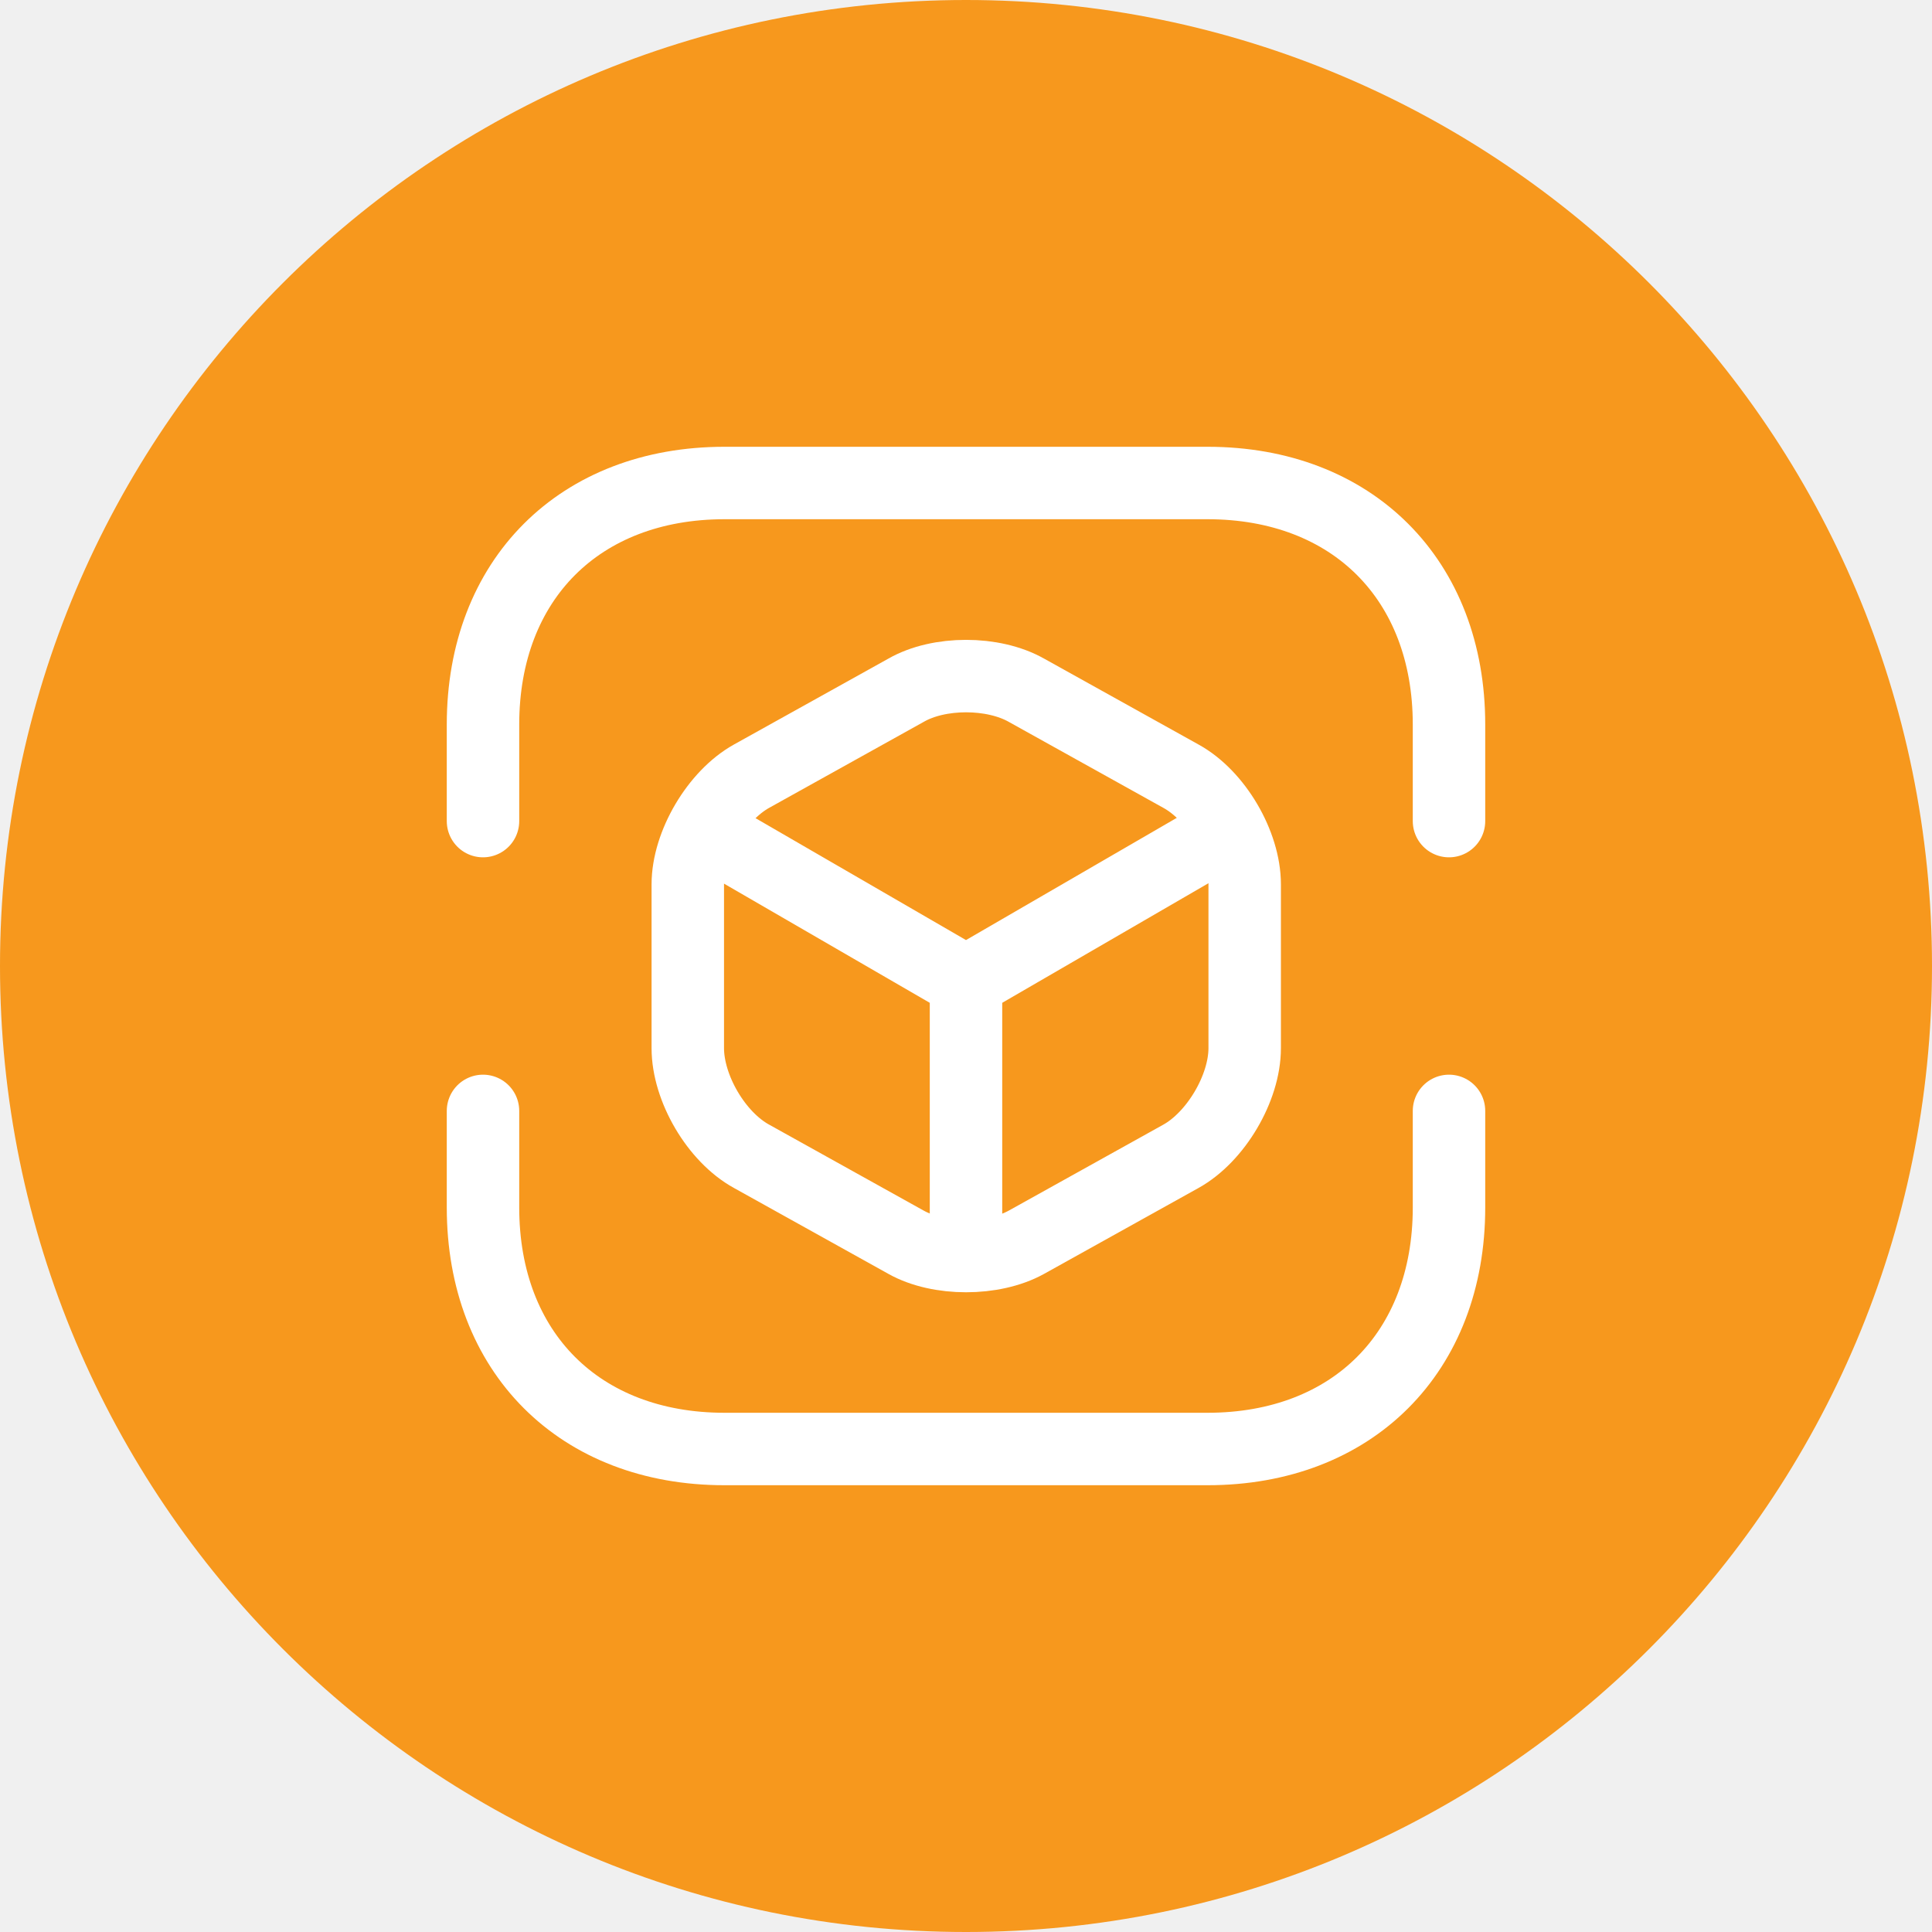
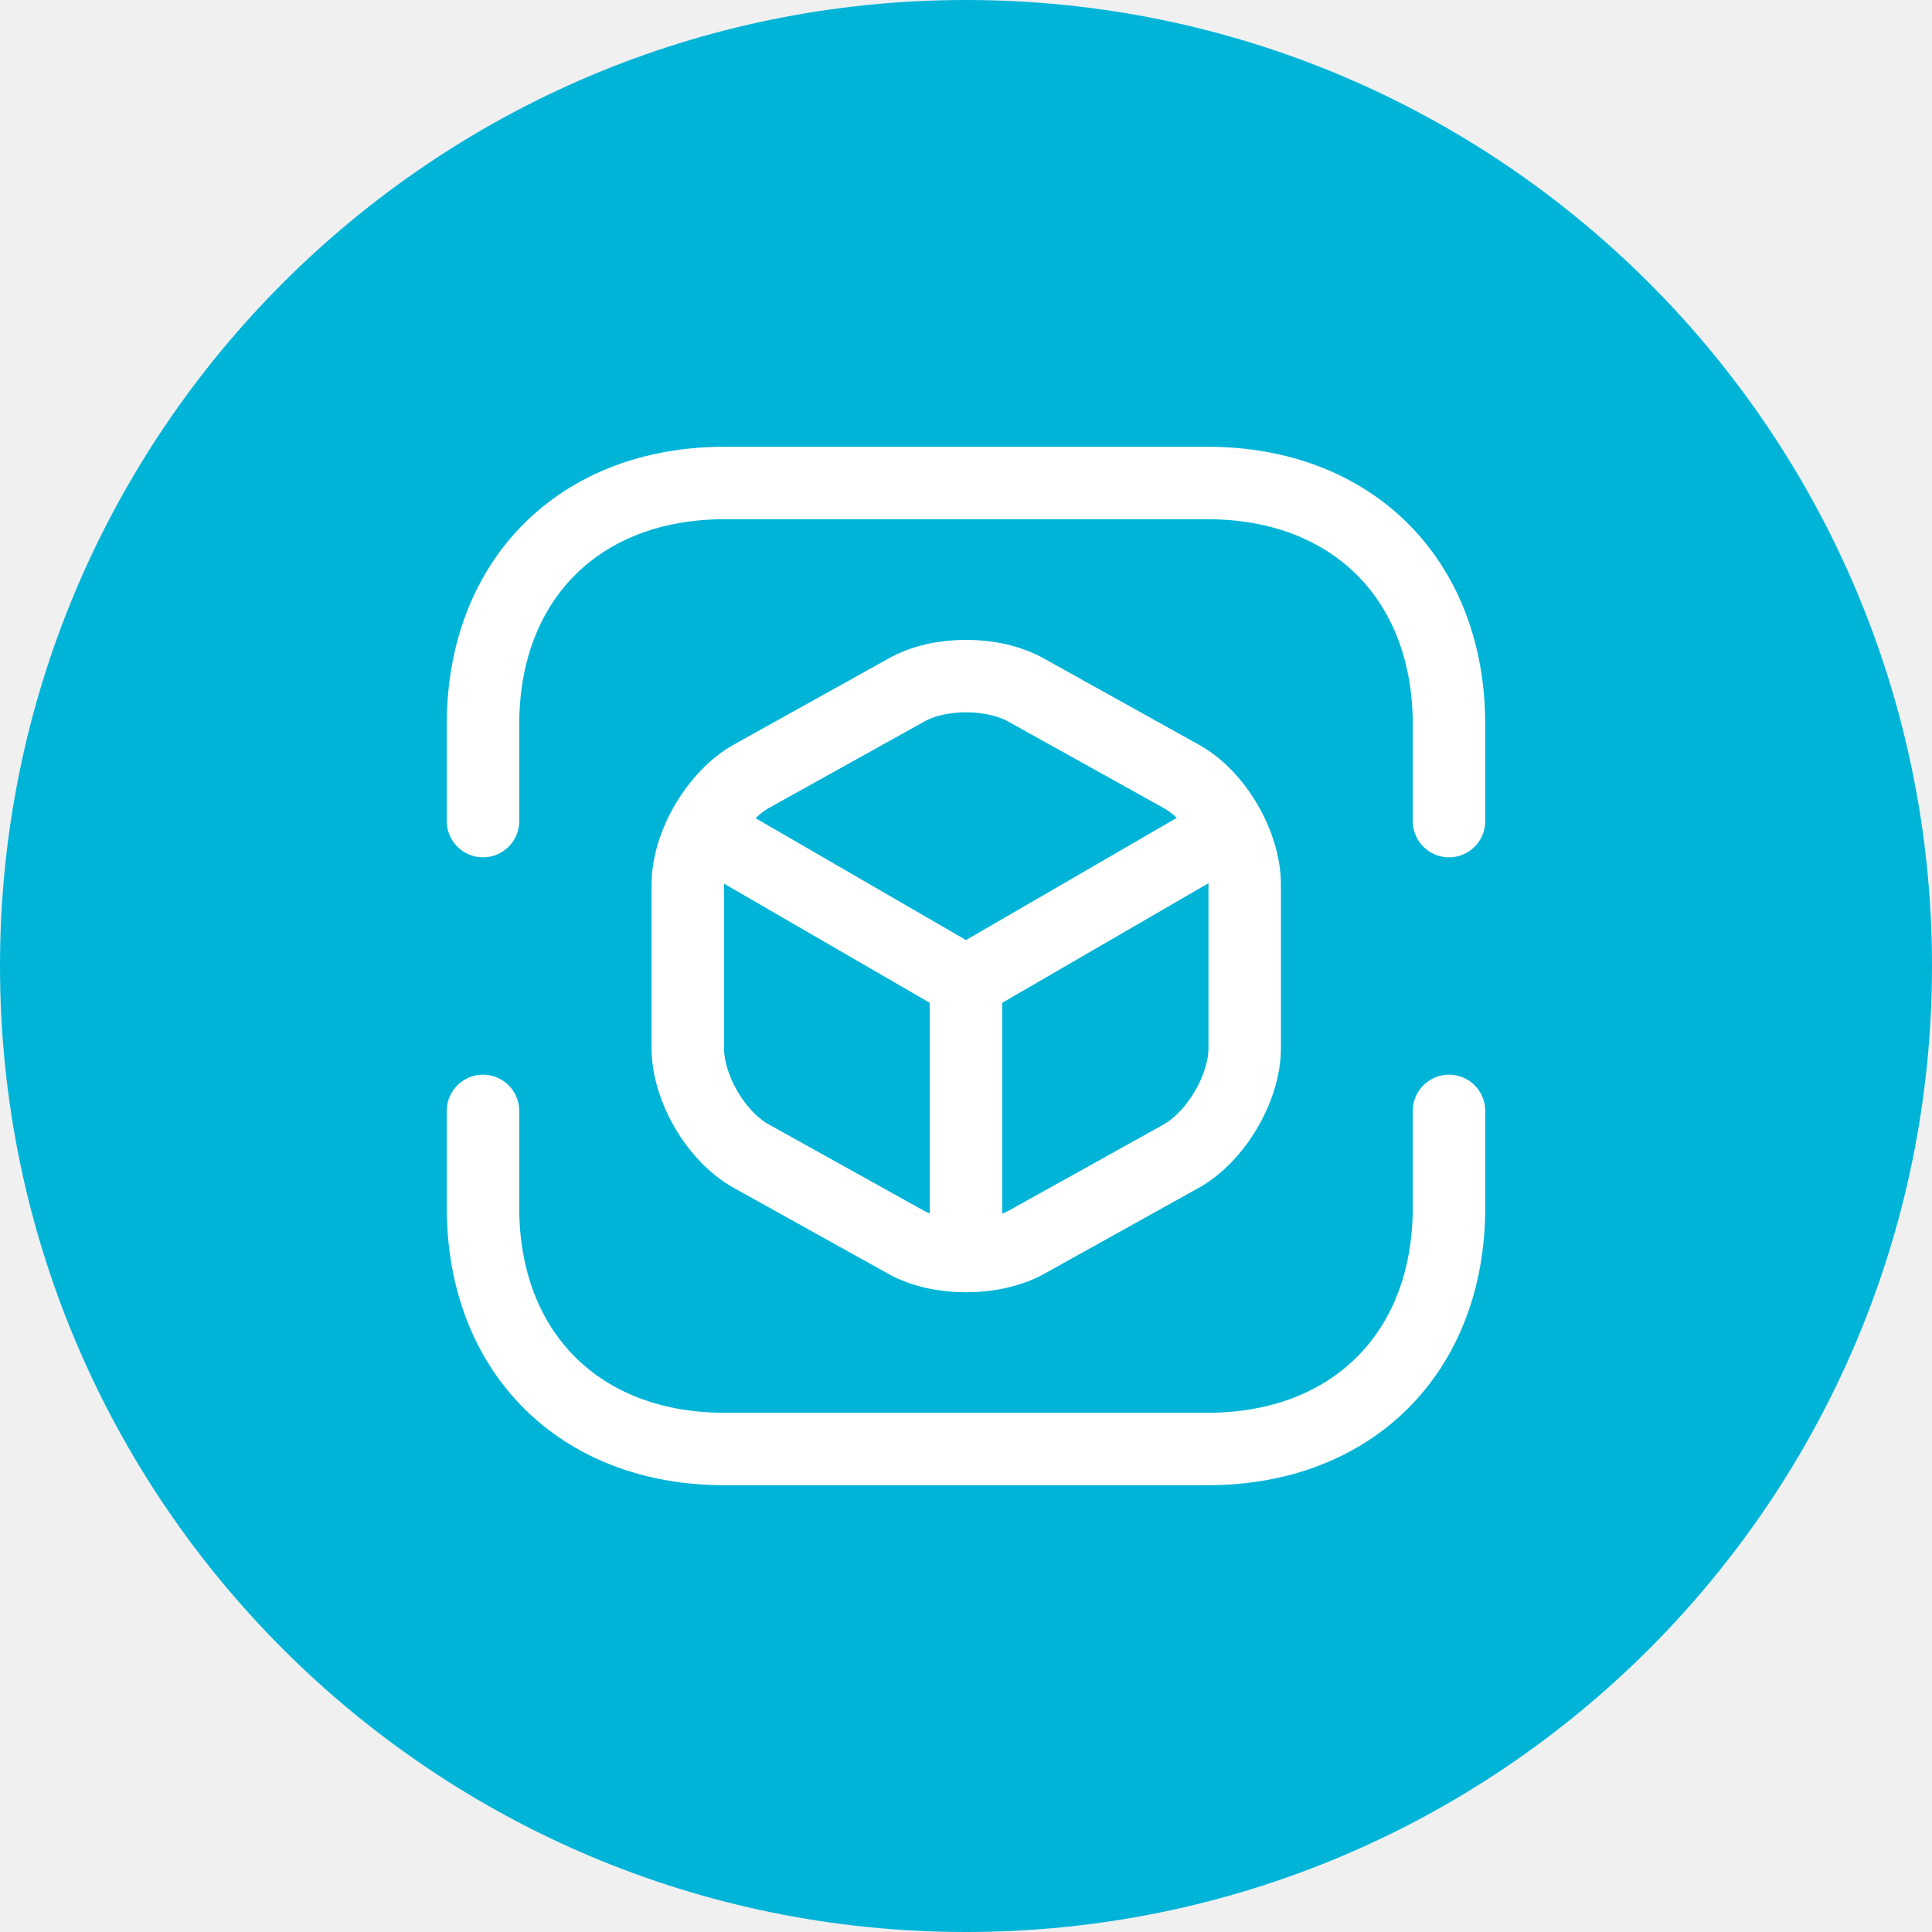
<svg xmlns="http://www.w3.org/2000/svg" width="40" height="40" viewBox="0 0 40 40" fill="none">
-   <rect width="40" height="40" rx="20" fill="#F7981D" />
+   <rect width="40" height="40" rx="20" fill="#00B4D8" />
  <path d="M10 17V15C10 12 12 10 15 10H25C28 10 30 12 30 15V17" stroke="white" stroke-width="1.5" stroke-miterlimit="10" stroke-linecap="round" stroke-linejoin="round" />
  <path d="M10 23V25C10 28 12 30 15 30H25C28 30 30 28 30 25V23" stroke="white" stroke-width="1.5" stroke-miterlimit="10" stroke-linecap="round" stroke-linejoin="round" />
  <path d="M14.7 17.26L20 20.33L25.26 17.28" stroke="white" stroke-width="1.5" stroke-linecap="round" stroke-linejoin="round" />
  <path d="M20 25.77V20.32" stroke="white" stroke-width="1.5" stroke-linecap="round" stroke-linejoin="round" />
  <path d="M18.76 14.29L15.56 16.07C14.84 16.47 14.24 17.48 14.24 18.31V21.7C14.24 22.53 14.83 23.54 15.56 23.94L18.76 25.72C19.44 26.1 20.56 26.1 21.25 25.72L24.45 23.94C25.17 23.54 25.77 22.53 25.77 21.7V18.31C25.77 17.48 25.18 16.47 24.45 16.07L21.25 14.29C20.56 13.9 19.44 13.9 18.76 14.29Z" stroke="white" stroke-width="1.5" stroke-linecap="round" stroke-linejoin="round" />
</svg>
